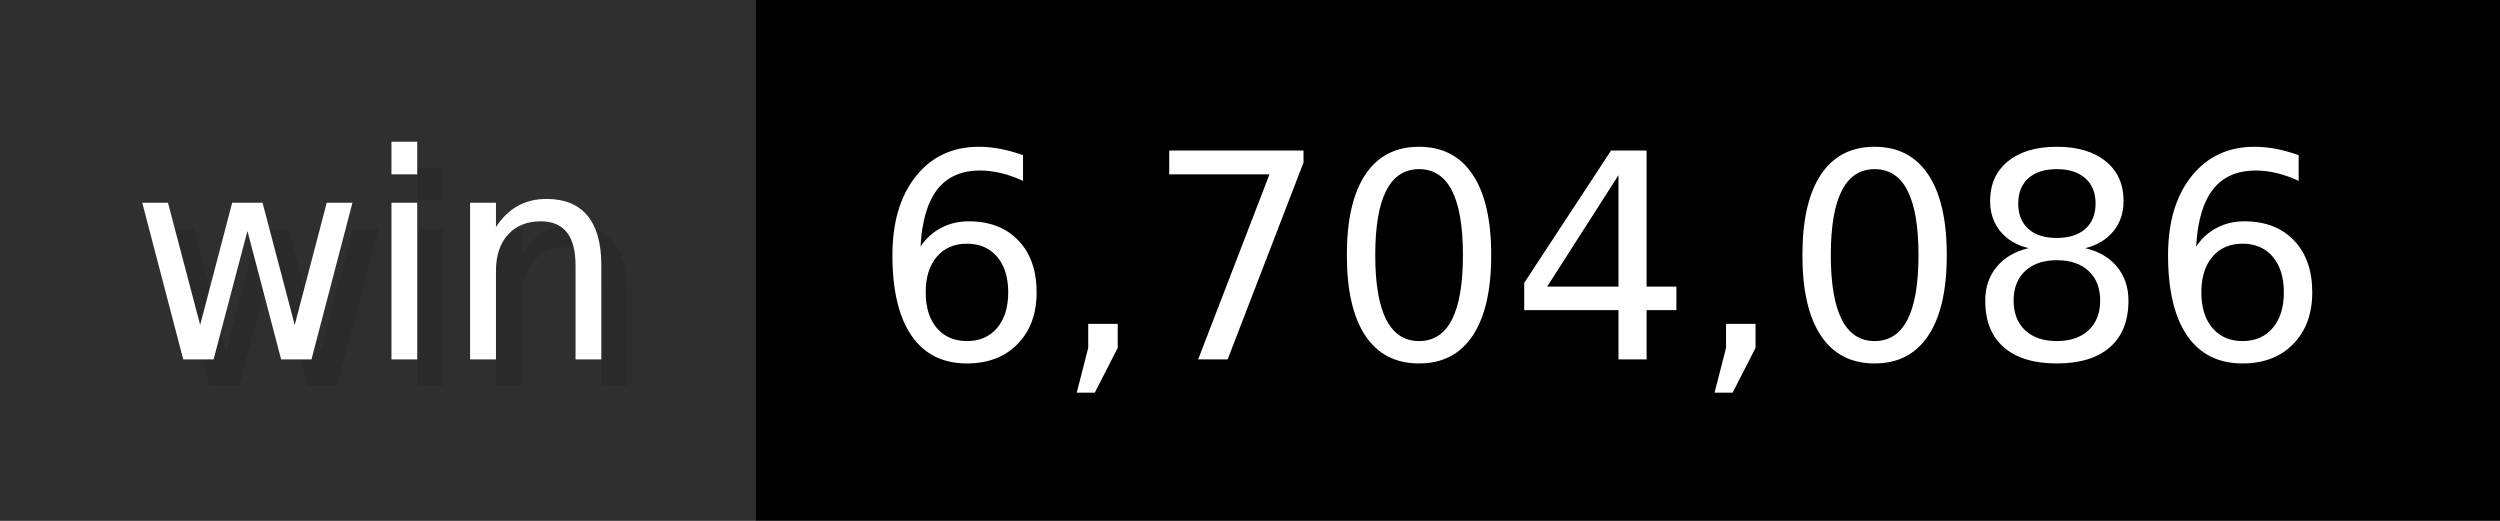
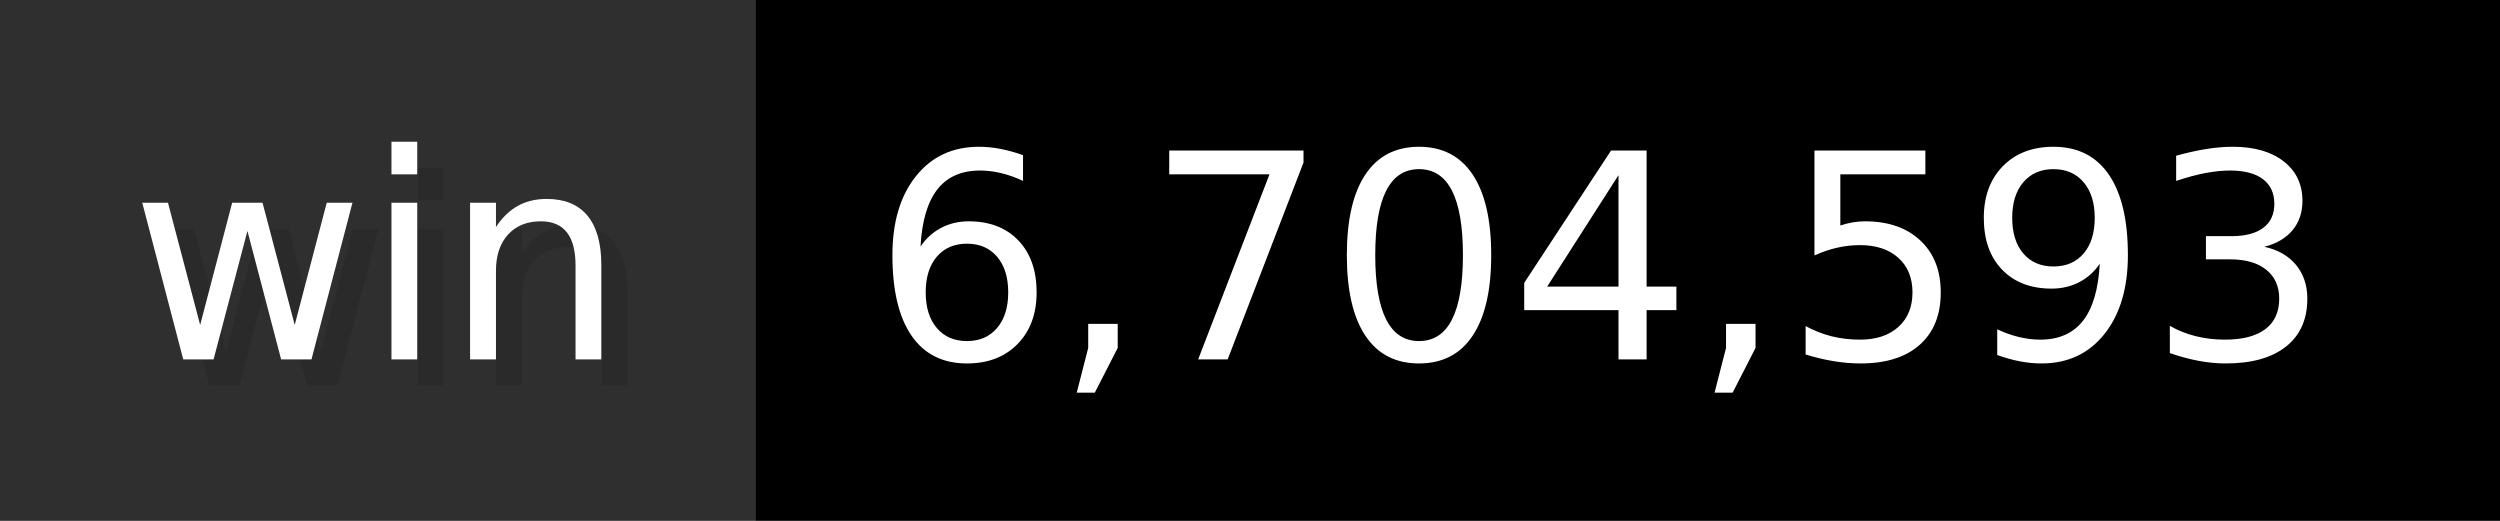
- <svg xmlns="http://www.w3.org/2000/svg" width="96" height="20" viewBox="0 0 960 200" role="img" aria-label="win: 6,704,086">
+ <svg xmlns="http://www.w3.org/2000/svg" width="96" height="20" viewBox="0 0 960 200" role="img" aria-label="win: 6,704,593">
  <g>
    <rect fill="#2F2F2F" width="290" height="200" />
    <rect fill="#" x="290" width="670" height="200" />
  </g>
  <g aria-hidden="true" fill="#fff" text-anchor="start" font-family="Verdana,DejaVu Sans,sans-serif" font-size="110">
    <text x="60" y="148" textLength="190" fill="#000" opacity="0.1">win</text>
    <text x="50" y="138" textLength="190">win</text>
-     <text x="345" y="148" textLength="570" fill="#000" opacity="0.1">6,704,086</text>
-     <text x="335" y="138" textLength="570">6,704,086</text>
+     <text x="345" y="148" textLength="570" fill="#000" opacity="0.1">6,704,593</text>
+     <text x="335" y="138" textLength="570">6,704,593</text>
  </g>
</svg>
